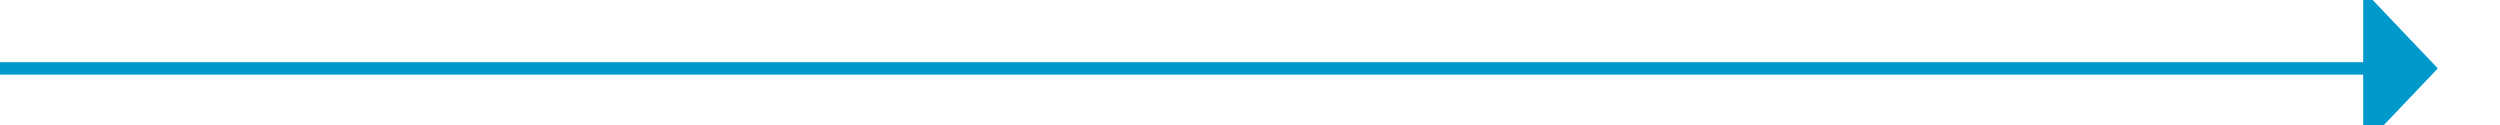
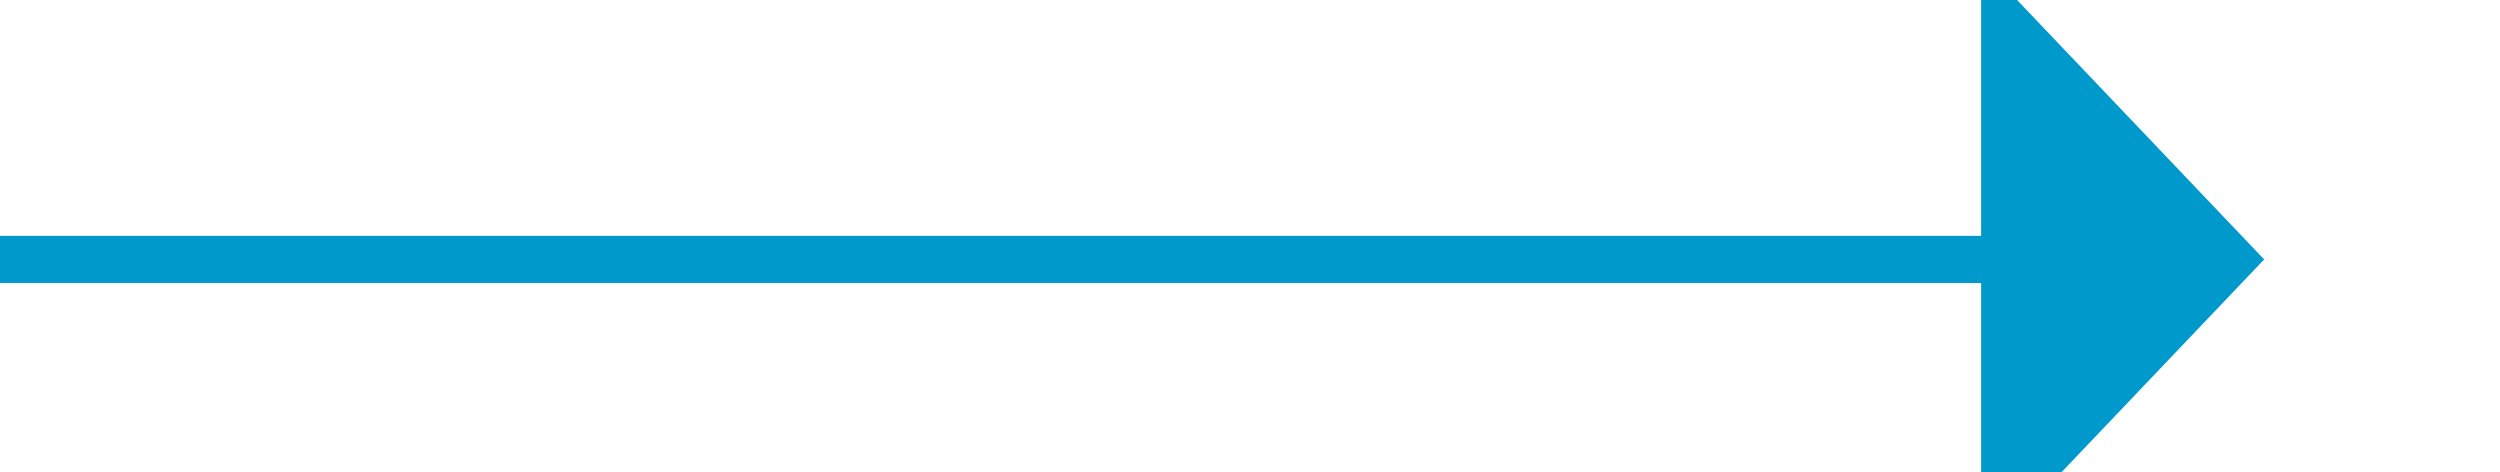
- <svg xmlns="http://www.w3.org/2000/svg" version="1.1" width="201px" height="10px" preserveAspectRatio="xMinYMid meet" viewBox="972 420  201 8">
-   <path d="M 972 424.5  L 1163 424.5  " stroke-width="1" stroke="#0099cc" fill="none" />
-   <path d="M 1162 430.8  L 1168 424.5  L 1162 418.2  L 1162 430.8  Z " fill-rule="nonzero" fill="#0099cc" stroke="none" />
+ <svg xmlns="http://www.w3.org/2000/svg" version="1.1" width="53px" height="10px" preserveAspectRatio="xMinYMid meet" viewBox="790 420  53 8">
+   <path d="M 790 424.5  L 833 424.5  " stroke-width="1" stroke="#0099cc" fill="none" />
+   <path d="M 832 430.8  L 838 424.5  L 832 418.2  L 832 430.8  Z " fill-rule="nonzero" fill="#0099cc" stroke="none" />
</svg>
